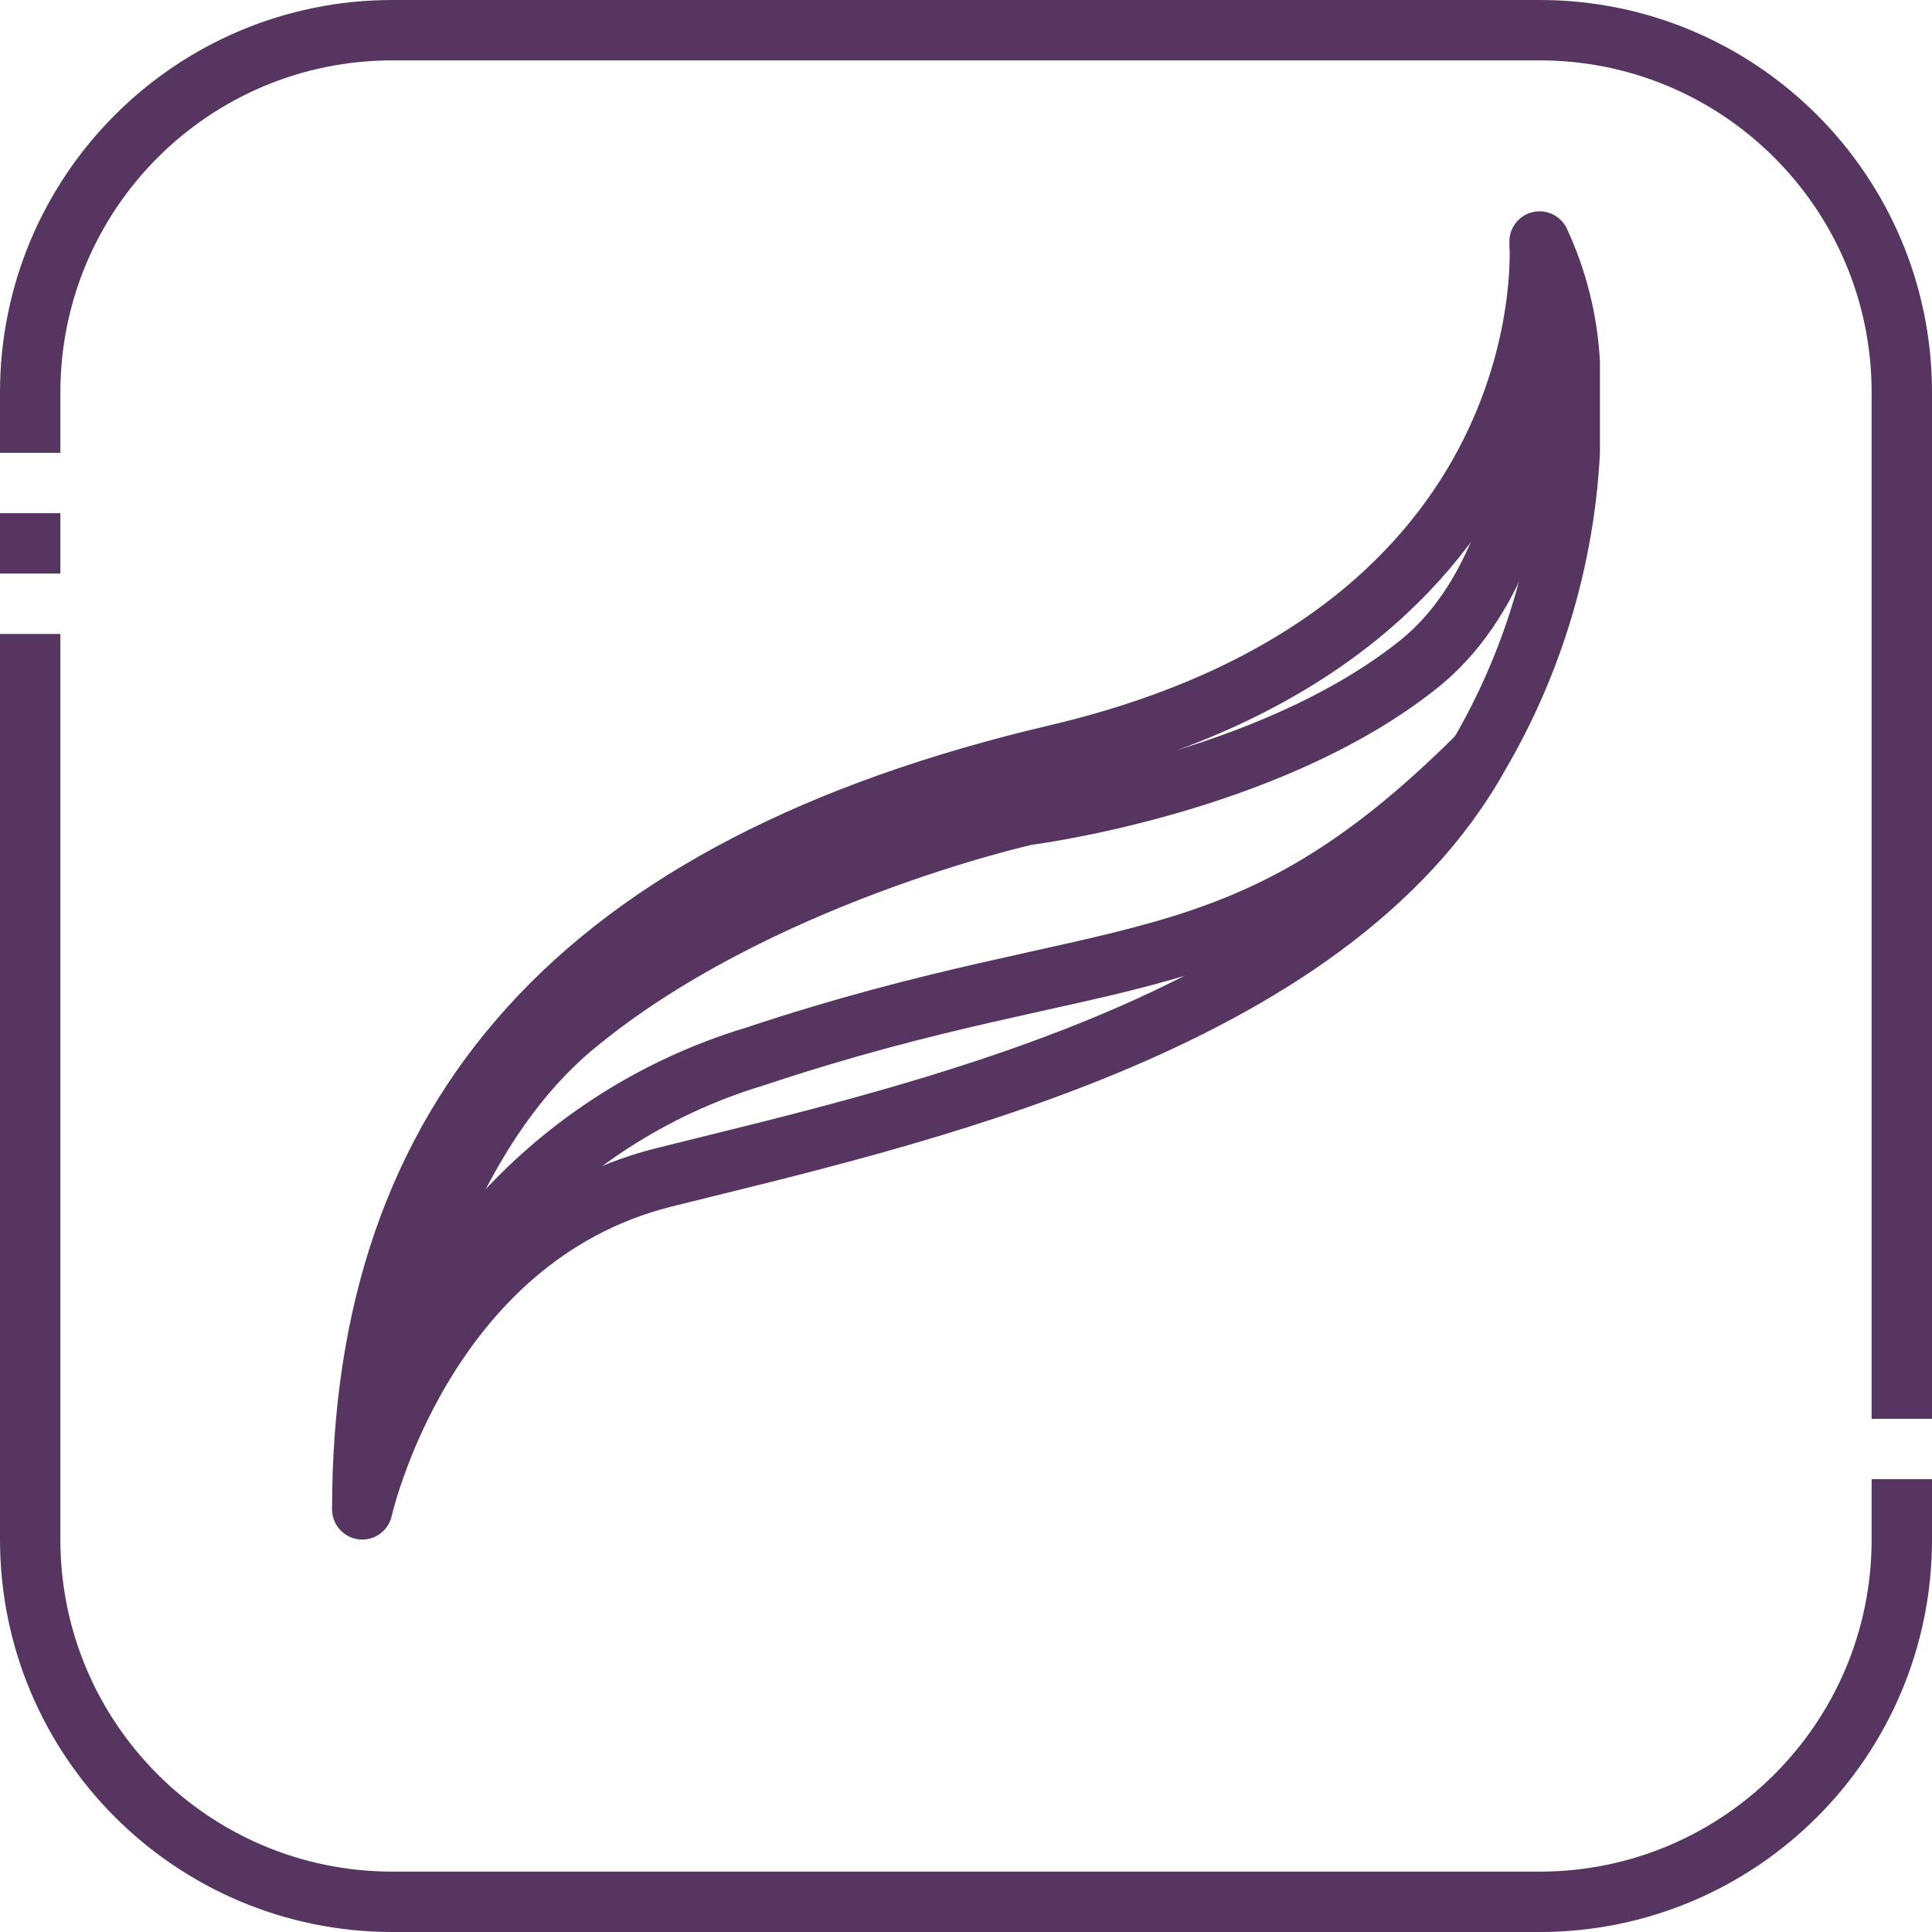
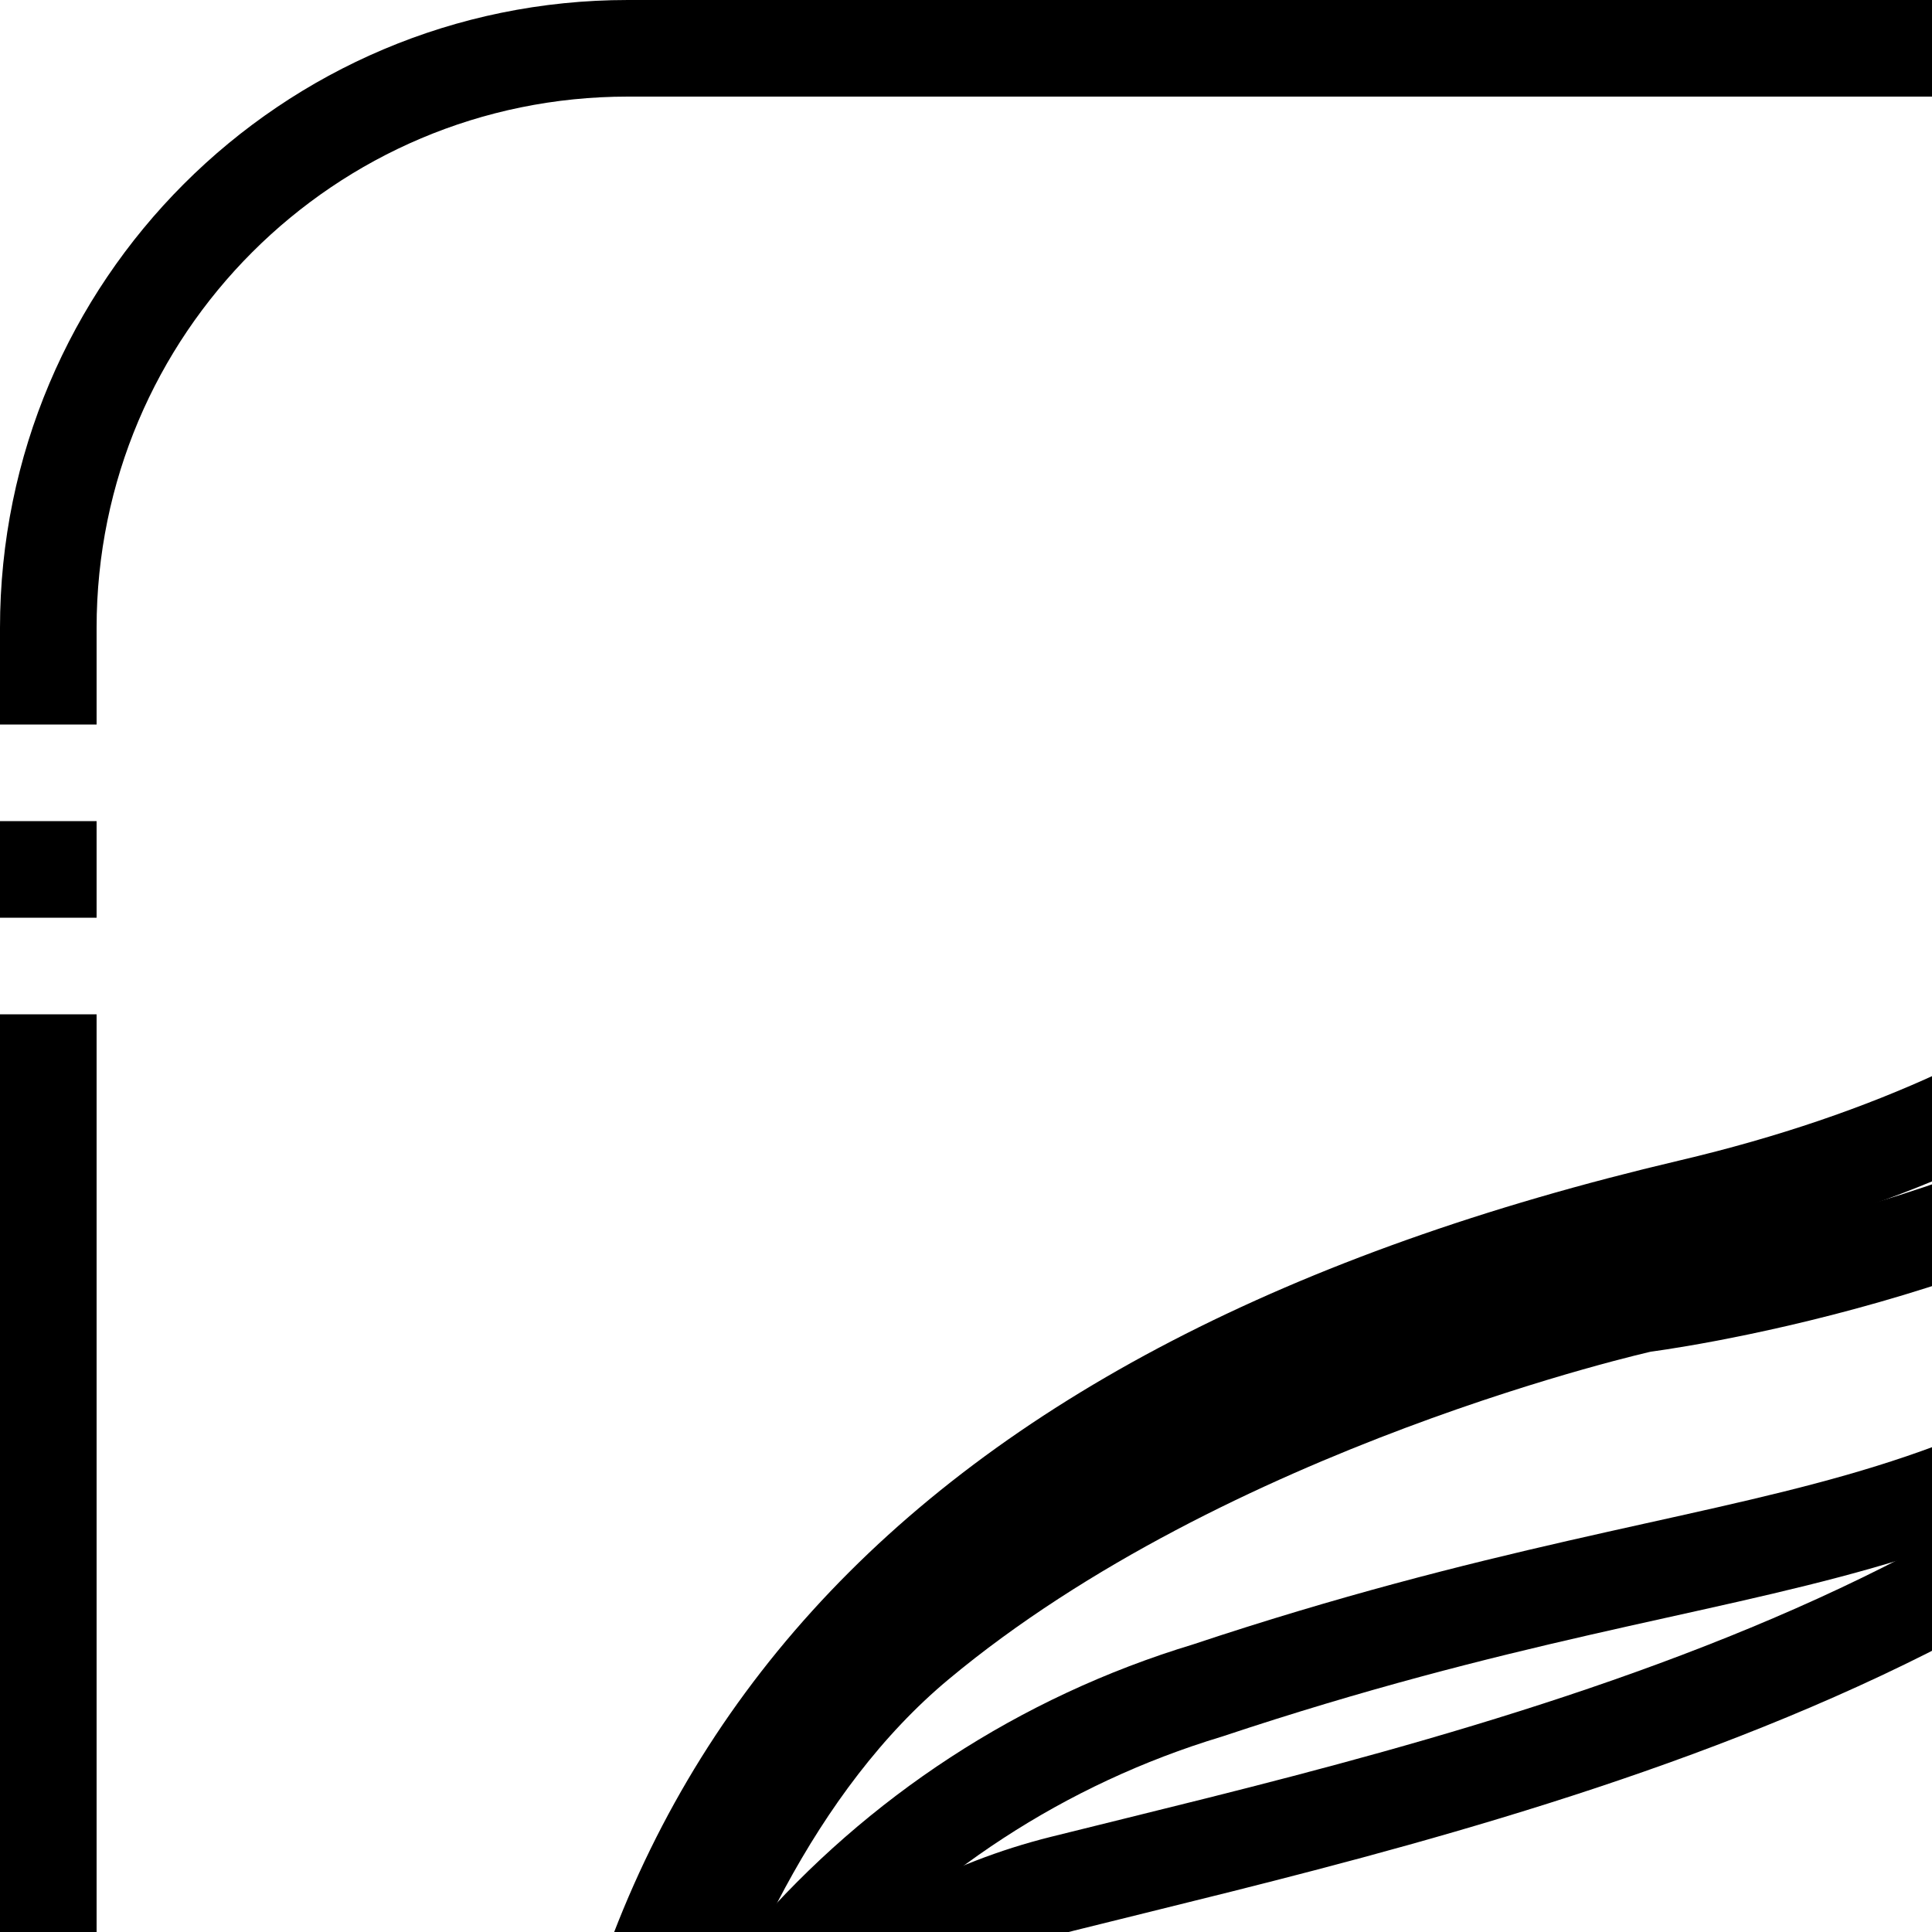
- <svg xmlns="http://www.w3.org/2000/svg" viewBox="0 0 64 64">
-   <g fill="none" stroke="#563560" stroke-linejoin="round" stroke-width="2" data-name="25-procreate">
+ <svg xmlns="http://www.w3.org/2000/svg" viewBox="0 0 40 40">
+   <g fill="none" stroke="#000" stroke-linejoin="round" stroke-width="2" data-name="25-procreate">
    <path d="M1 19v-2M63 49v2a12 12 0 0 1-12 12H13A12 12 0 0 1 1 51V21m0-6v-2A12 12 0 0 1 13 1h38a12 12 0 0 1 12 12v34" />
    <path d="M12 50s2-9 10-11 22-5 27-14a22.167 22.167 0 0 0 3-10v-3a10.937 10.937 0 0 0-1-4s1 13-16 17c-15.846 3.728-23 12-23 25Z" />
    <path d="M12 50s1-11 7-16 15-7 15-7 8-1 13-5 4-14 4-14" />
    <path d="M12 50a18.586 18.586 0 0 1 13-15c12-4 16-2 24-10" />
  </g>
</svg>
